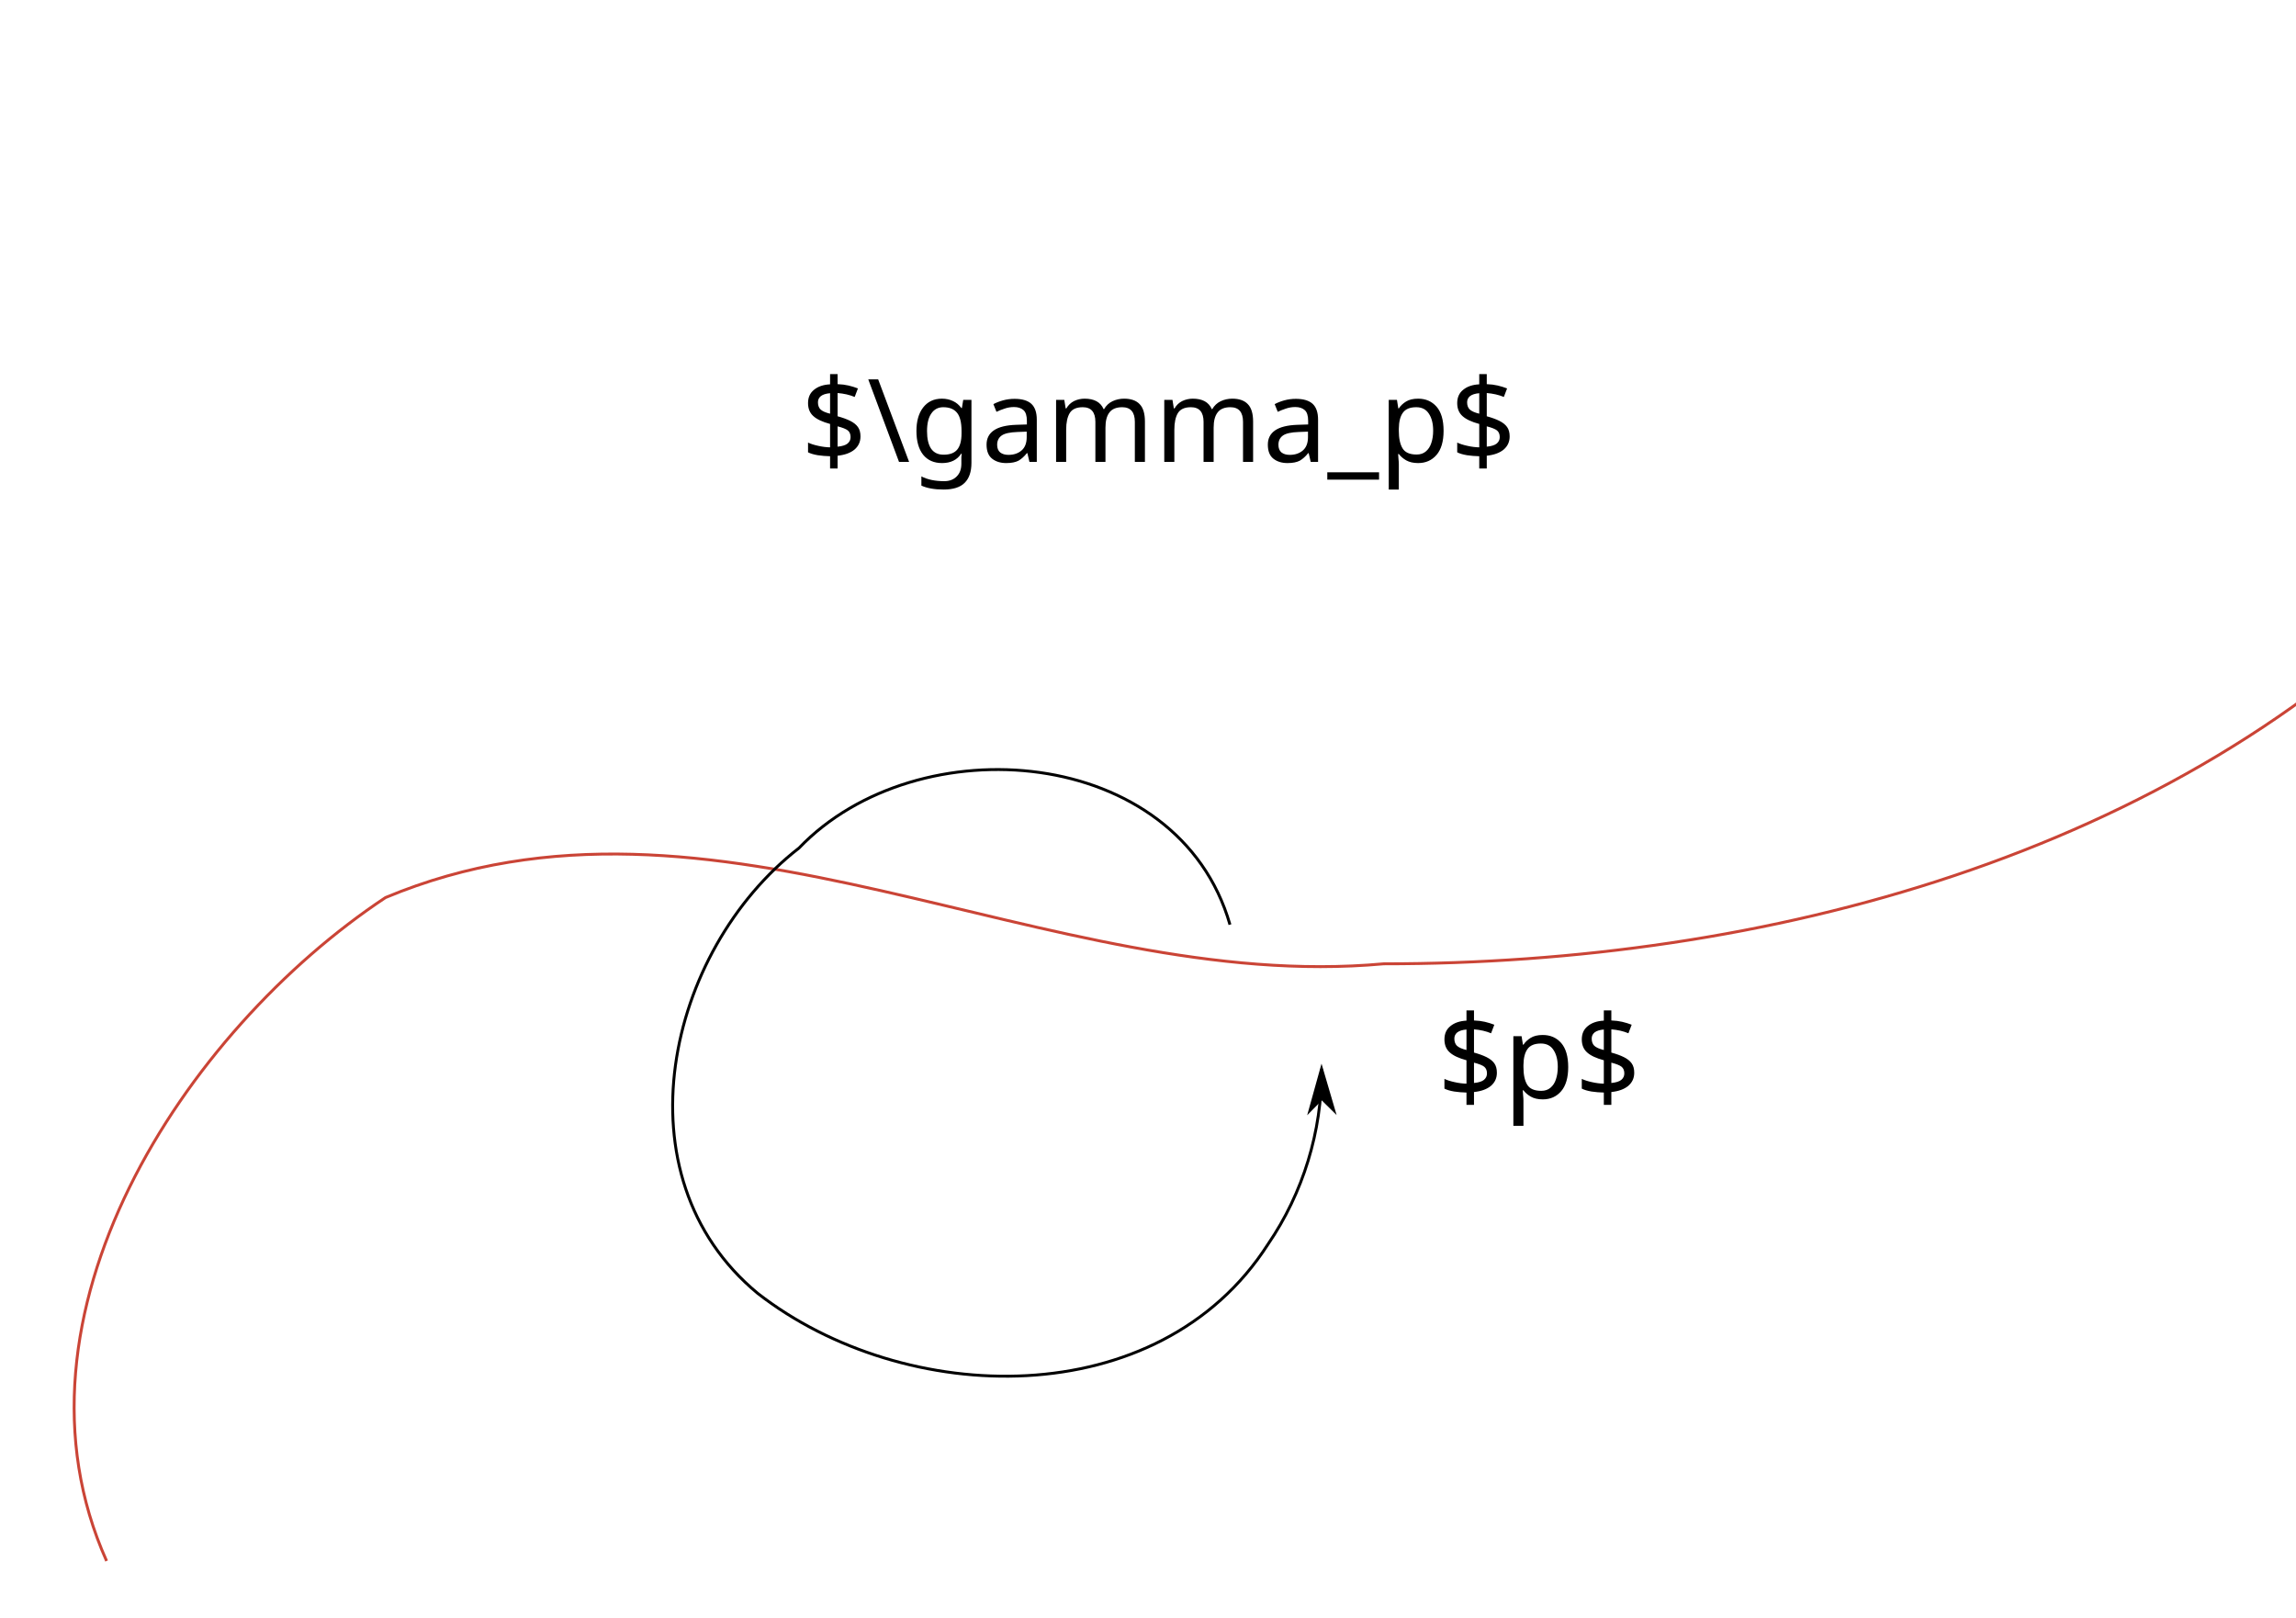
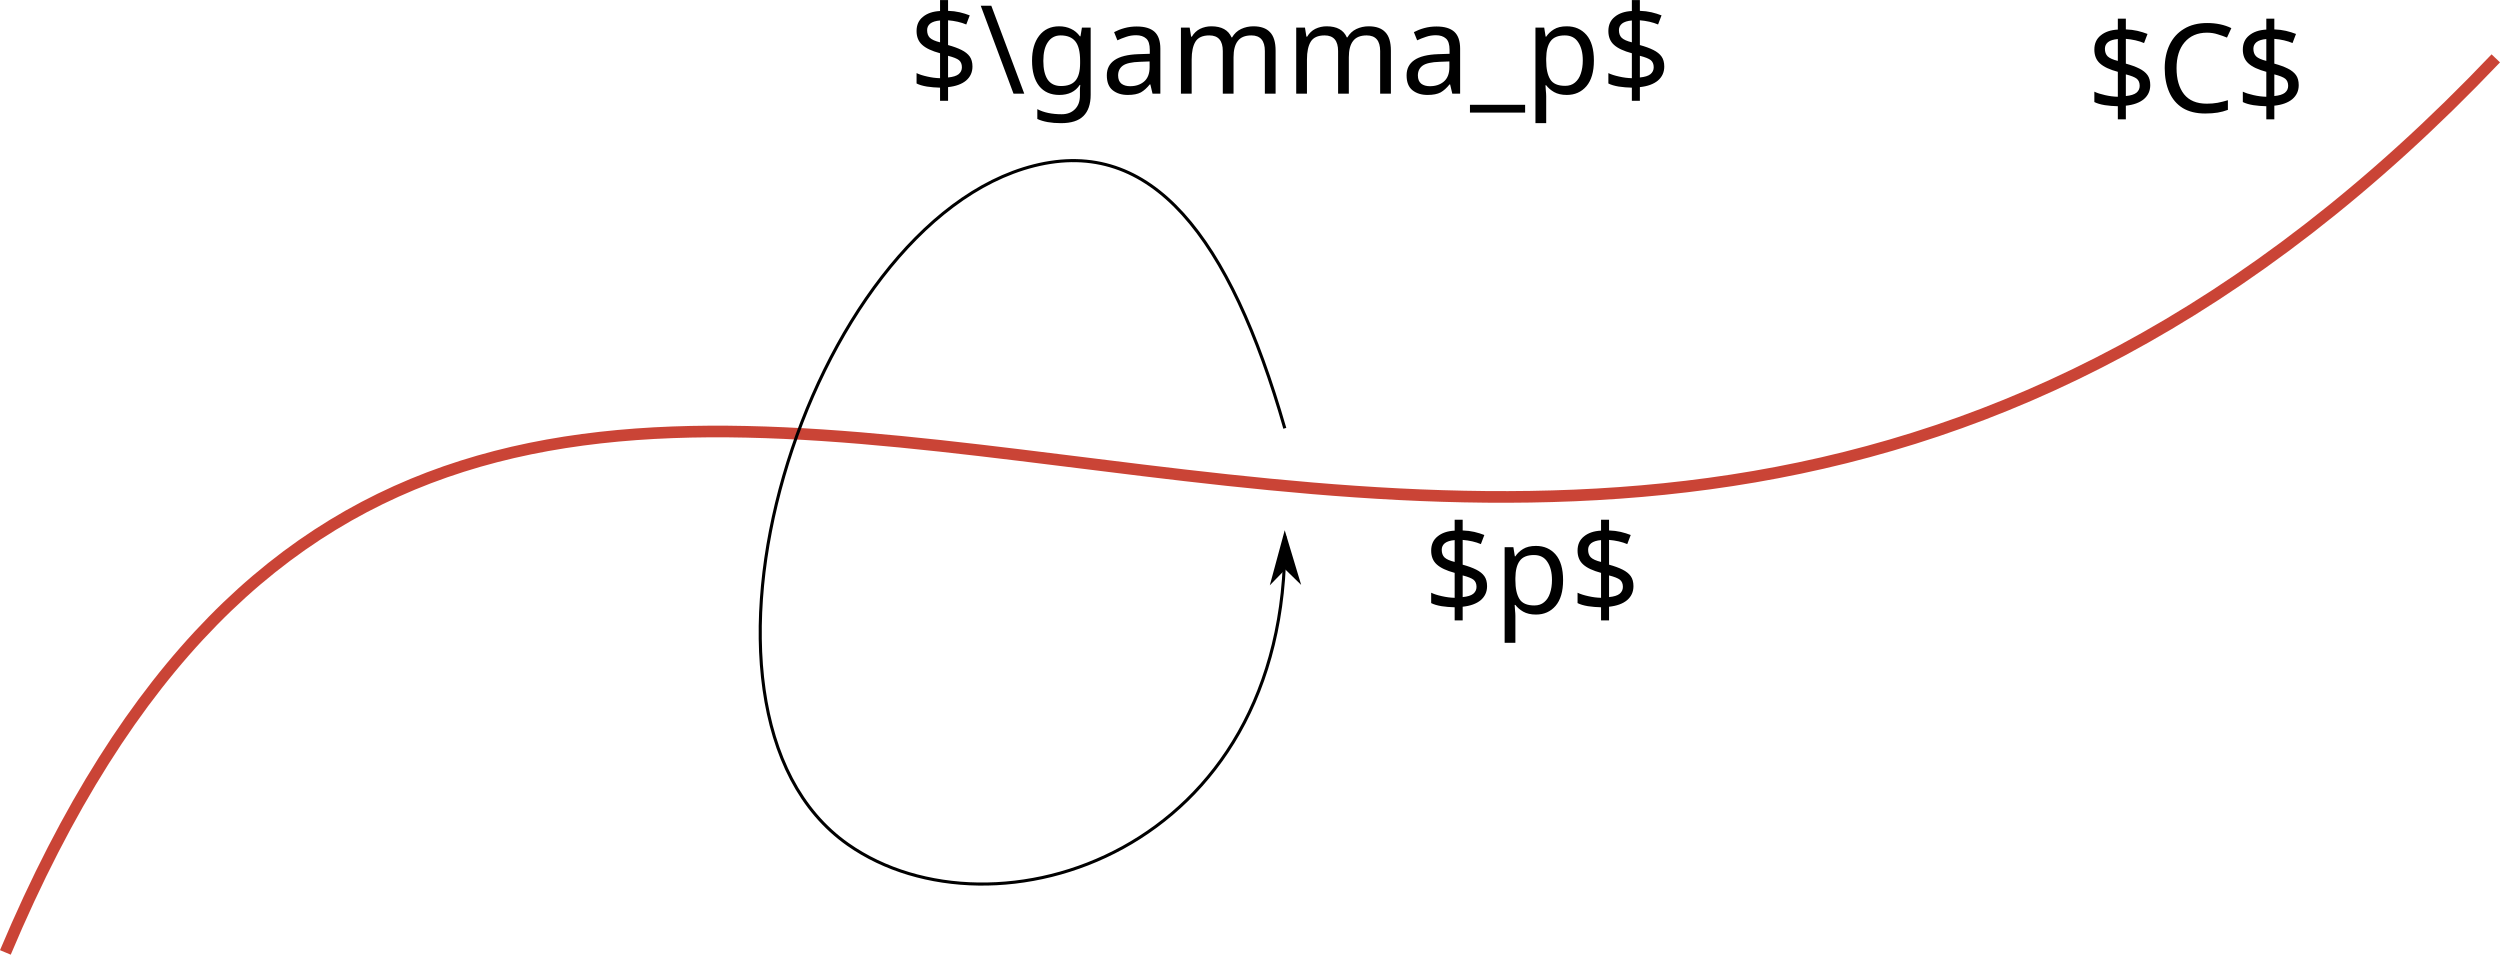
- <svg xmlns="http://www.w3.org/2000/svg" width="210mm" height="148mm" viewBox="0 0 210 148" version="1.1" id="svg8">
+ <svg xmlns="http://www.w3.org/2000/svg" width="214.551mm" height="81.932mm" viewBox="0 0 214.551 81.932" version="1.1" id="svg8">
  <defs id="defs2">
-     <marker style="overflow:visible" id="Arrow1Lstart" refX="0.0" refY="0.0" orient="auto">
-       <path transform="scale(0.8) translate(12.5,0)" style="fill-rule:evenodd;stroke:#000000;stroke-width:1pt;stroke-opacity:1;fill:#000000;fill-opacity:1" d="M 0.0,0.0 L 5.0,-5.0 L -12.5,0.0 L 5.0,5.0 L 0.0,0.0 z " id="path853" />
+     <marker style="overflow:visible" id="Arrow1Lstart" refX="0" refY="0" orient="auto">
+       <path transform="matrix(0.8,0,0,0.8,10,0)" style="fill:#000000;fill-opacity:1;fill-rule:evenodd;stroke:#000000;stroke-width:1pt;stroke-opacity:1" d="M 0,0 5,-5 -12.5,0 5,5 Z" id="path853" />
    </marker>
-     <marker style="overflow:visible;" id="Arrow1Lend" refX="0.0" refY="0.0" orient="auto">
-       <path transform="scale(0.8) rotate(180) translate(12.5,0)" style="fill-rule:evenodd;stroke:#000000;stroke-width:1pt;stroke-opacity:1;fill:#000000;fill-opacity:1" d="M 0.0,0.0 L 5.0,-5.0 L -12.5,0.0 L 5.0,5.0 L 0.0,0.0 z " id="path856" />
+     <marker style="overflow:visible" id="Arrow1Lend" refX="0" refY="0" orient="auto">
+       <path transform="matrix(-0.8,0,0,-0.8,-10,0)" style="fill:#000000;fill-opacity:1;fill-rule:evenodd;stroke:#000000;stroke-width:1pt;stroke-opacity:1" d="M 0,0 5,-5 -12.5,0 5,5 Z" id="path856" />
    </marker>
  </defs>
-   <g id="layer1">
-     <path id="path835" style="fill:none;stroke:#ca4436;stroke-width:0.265px;stroke-linecap:butt;stroke-linejoin:miter;stroke-opacity:1" d="m 9.75,142.792 c -10.036,-22.41 7.104,-48.486 25.51,-60.687 30.038,-12.568 60.452,8.881 91.298,6.061 34.673,0.015 72.282,-9.785 96.92,-35.332" />
-     <path id="path837" style="fill:none;stroke:#000000;stroke-width:0.265;stroke-linecap:butt;stroke-linejoin:miter;stroke-miterlimit:4;stroke-dasharray:none;stroke-opacity:1;marker-end:url(#Arrow1Lend)" d="M 112.497,84.583 C 107.78,68.141 83.936,66.243 73.077,77.578 60.937,86.994 56.35,107.59 69.293,118.303 c 13.441,10.474 36.683,11.111 46.686,-4.49 3.201,-4.676 4.936,-10.332 4.896,-16" />
-     <text xml:space="preserve" style="font-size:10.583px;line-height:1.25;font-family:sans-serif;word-spacing:0px;stroke-width:0.265" x="73.25" y="42.25" id="text841">
-       <tspan id="tspan839" x="73.25" y="42.25" style="stroke-width:0.265">$\gamma_p$</tspan>
+   <g id="layer1" transform="translate(-9.289182,-47.82443)">
+     <path id="path835" style="fill:none;stroke:#ca4436;stroke-width:1;stroke-linecap:butt;stroke-linejoin:miter;stroke-miterlimit:4;stroke-dasharray:none;stroke-opacity:1" d="M 9.75,129.562 C 52.083,29.021 137.693,143.026 223.478,52.833" />
+     <path id="path837" style="fill:none;stroke:#000000;stroke-width:0.265;stroke-linecap:butt;stroke-linejoin:miter;stroke-miterlimit:4;stroke-dasharray:none;stroke-opacity:1;marker-end:url(#Arrow1Lend)" d="M 119.552,84.583 C 114.835,68.141 108.107,59.505 98.038,62.047 78.517,66.975 65.585,108.729 82.063,120.295 94.581,129.082 119.928,121.041 119.552,93.844" />
+     <text xml:space="preserve" style="font-size:10.583px;line-height:1.25;font-family:sans-serif;word-spacing:0px;stroke-width:0.265" x="87.292" y="55.865" id="text841">
+       <tspan id="tspan839" x="87.292" y="55.865" style="stroke-width:0.265">$\gamma_p$</tspan>
    </text>
-     <text xml:space="preserve" style="font-size:10.583px;line-height:1.25;font-family:sans-serif;word-spacing:0px;stroke-width:0.265" x="242.583" y="52.833" id="text845">
-       <tspan id="tspan843" x="242.583" y="52.833" style="stroke-width:0.265">$C$</tspan>
+     <text xml:space="preserve" style="font-size:10.583px;line-height:1.25;font-family:sans-serif;word-spacing:0px;stroke-width:0.265" x="188.372" y="57.458" id="text845">
+       <tspan id="tspan843" x="188.372" y="57.458" style="stroke-width:0.265">$C$</tspan>
    </text>
-     <circle style="fill:#dd2a2b;fill-opacity:0.531;fill-rule:evenodd;stroke:#ca4436;stroke-width:0.5;stroke-linejoin:round" id="path847" d="m 120.996,84.624 a 5.292,5.292 0 0 1 3.246,6.718 5.292,5.292 0 0 1 -6.698,3.286 5.292,5.292 0 0 1 -3.327,-6.678 5.292,5.292 0 0 1 6.658,-3.367" />
+     <circle style="fill:#dd2a2b;fill-opacity:0.531;fill-rule:evenodd;stroke:#ca4436;stroke-width:0.5;stroke-linejoin:round" id="path847" d="m 120.878,84.584 a 5.292,5.292 0 0 1 3.394,6.669 5.292,5.292 0 0 1 -6.669,3.395 5.292,5.292 0 0 1 -3.396,-6.668 5.292,5.292 0 0 1 6.668,-3.397" />
    <text xml:space="preserve" style="font-size:10.583px;line-height:1.25;font-family:sans-serif;word-spacing:0px;stroke-width:0.265" x="131.458" y="100.458" id="text851">
      <tspan id="tspan849" x="131.458" y="100.458" style="stroke-width:0.265">$p$</tspan>
    </text>
  </g>
</svg>
